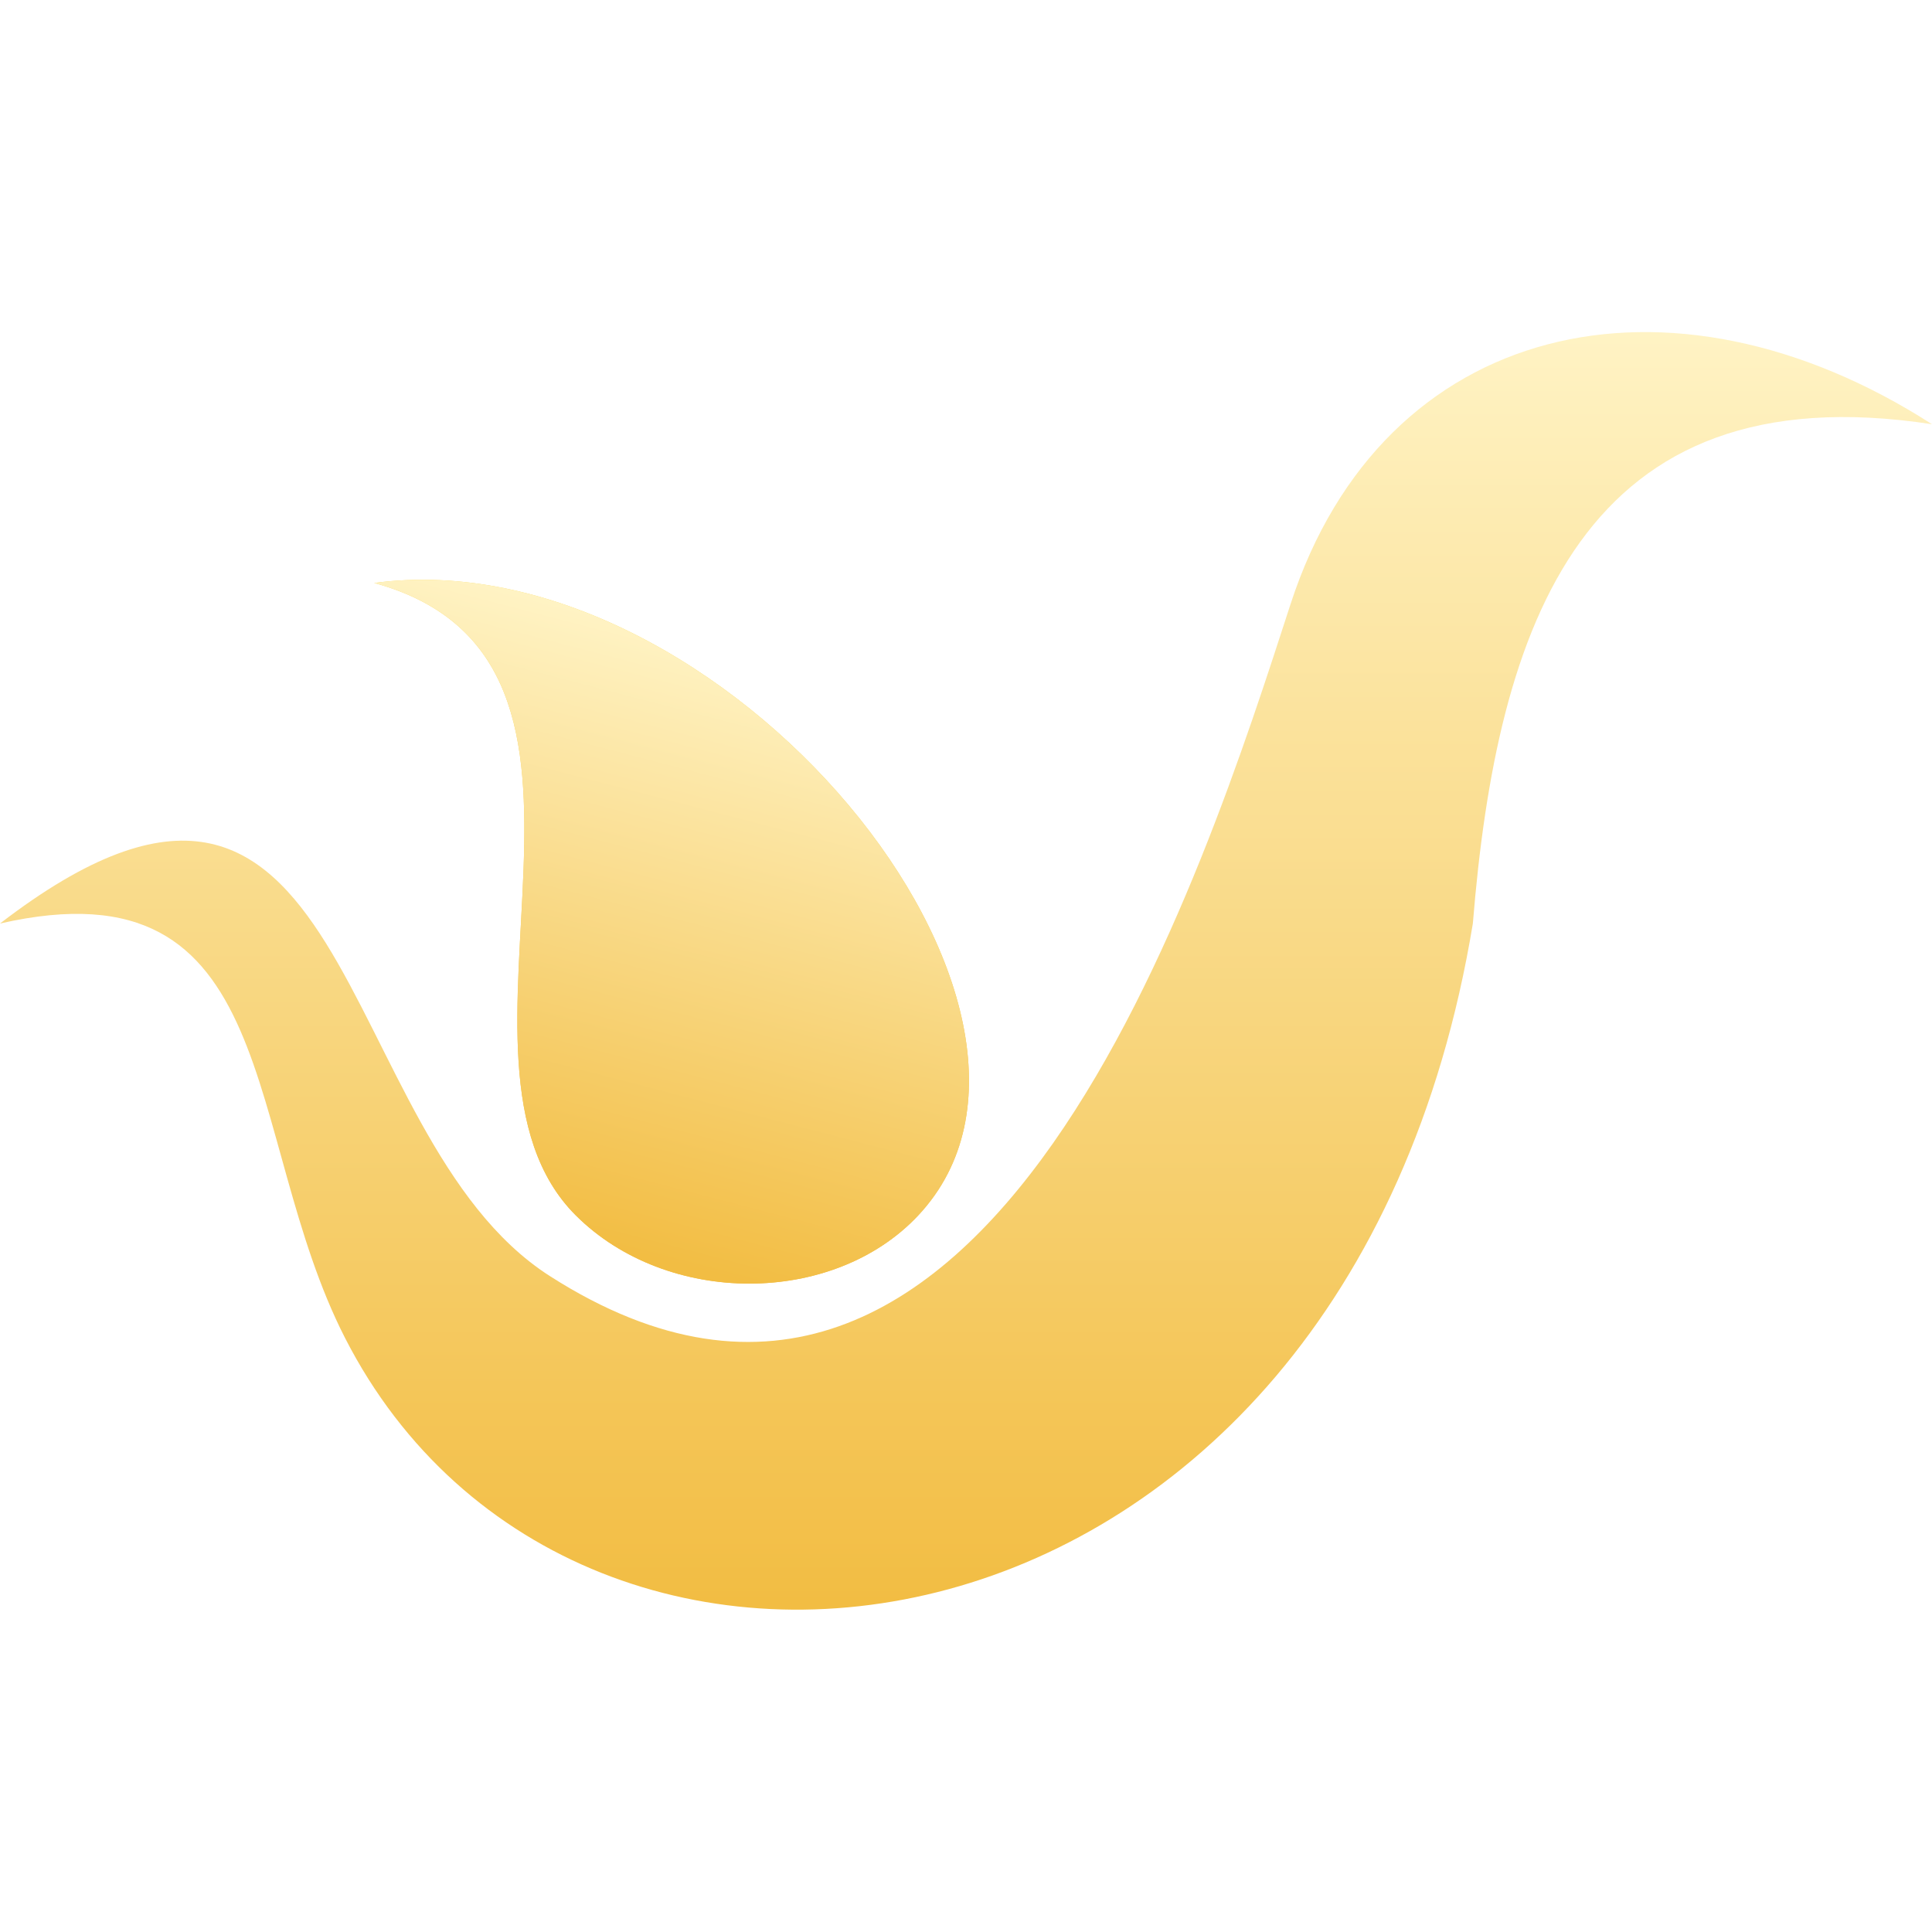
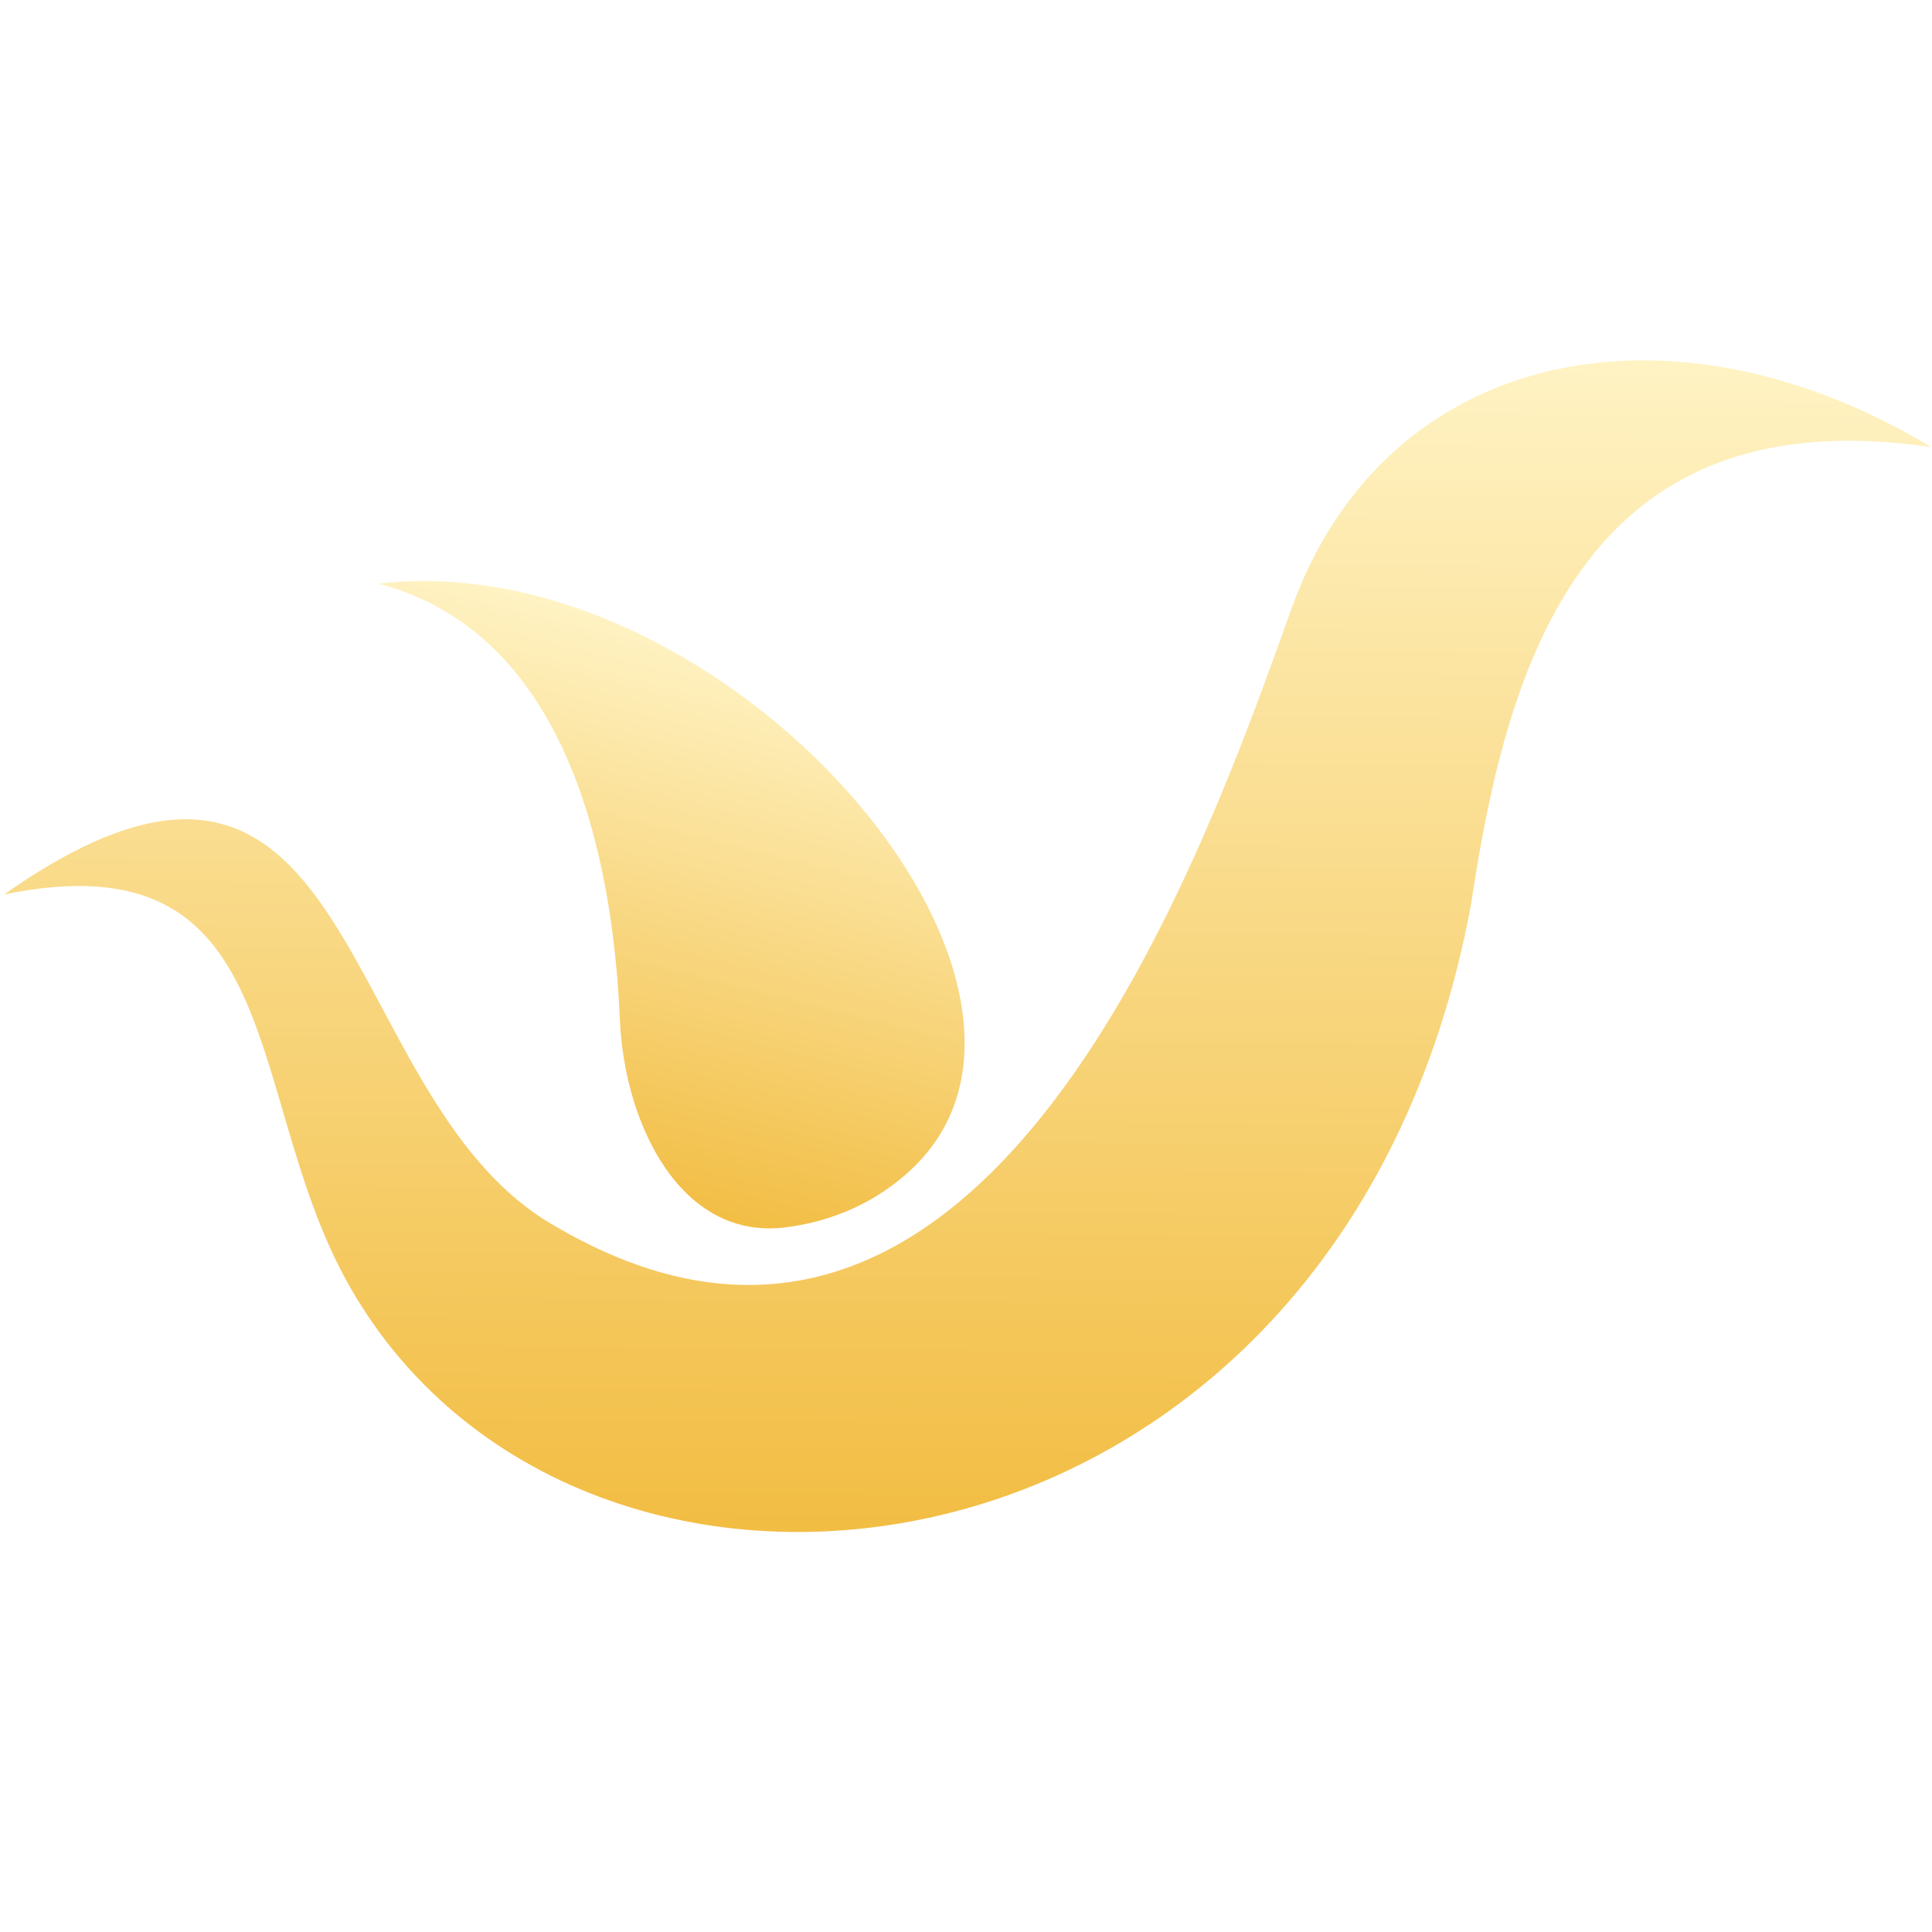
- <svg xmlns="http://www.w3.org/2000/svg" class="w-16 h-16 mr-3" viewBox="0 0 64 64" fill="none">
-   <path d="M42.754 20.004C45.814 10.598 55.314 8.47 64 14.053c-11.6-1.776-14.41 6.663-15.21 16.54-4.194 25.454-29.673 28.777-37.362 13.725C7.99 37.59 9.416 28.443 0 30.593c11.848-9.113 10.894 6.992 18.211 11.676 14.545 9.31 21.727-13.607 24.543-22.265z" fill="url(#paint0_linear)" />
-   <path d="M12.398 19.311c11.53-1.54 24.365 14.184 18.018 20.953-2.82 3.008-8.318 3.011-11.339 0-5.177-5.16 2.776-18.347-6.68-20.953z" fill="url(#paint1_linear)" />
-   <path d="M12.398 19.311c11.53-1.54 24.365 14.184 18.018 20.953-2.82 3.008-8.318 3.011-11.339 0-5.177-5.16 2.776-18.347-6.68-20.953z" fill="url(#paint2_linear)" />
+ <svg xmlns="http://www.w3.org/2000/svg" width="64" height="64" viewBox="0 0 64 64" fill="none">
+   <path d="M42.785 20.156C45.89 11.509 55.364 9.611 63.981 14.814C52.439 13.1 49.92 22 48.731 29.954C44.398 53.381 19.003 56.273 11.437 42.351C8.055 36.129 9.53 27.71 0.139 29.628C11.995 21.31 10.946 36.144 18.205 40.509C32.634 49.185 39.927 28.115 42.785 20.156Z" fill="url(#paint0_linear)" />
+   <path d="M12.544 19.335C18.808 20.986 20.303 28.399 20.535 33.786C20.685 37.264 22.563 41.087 26.011 40.659C27.625 40.459 29.067 39.797 30.2 38.728C36.667 32.63 24.009 17.99 12.544 19.335Z" fill="url(#paint1_linear)" />
  <defs>
-     <linearGradient id="paint0_linear" x1="32" y1="11" x2="32" y2="53.093" gradientUnits="userSpaceOnUse">
+     <linearGradient id="paint0_linear" x1="32.13" y1="11.787" x2="31.87" y2="50.575" gradientUnits="userSpaceOnUse">
      <stop stop-color="#FFF3C4" />
      <stop offset="1" stop-color="#F2BD43" />
    </linearGradient>
-     <linearGradient id="paint1_linear" x1="23.692" y1="21.282" x2="18.583" y2="40.888" gradientUnits="userSpaceOnUse">
-       <stop stop-color="#FADB5F" />
-       <stop offset="1" stop-color="#F2BD43" />
-     </linearGradient>
-     <linearGradient id="paint2_linear" x1="23.692" y1="21.282" x2="18.583" y2="40.888" gradientUnits="userSpaceOnUse">
+     <linearGradient id="paint1_linear" x1="23.753" y1="21.232" x2="19.203" y2="39.474" gradientUnits="userSpaceOnUse">
      <stop stop-color="#FFF3C4" />
      <stop offset="1" stop-color="#F2BD43" />
    </linearGradient>
  </defs>
</svg>
